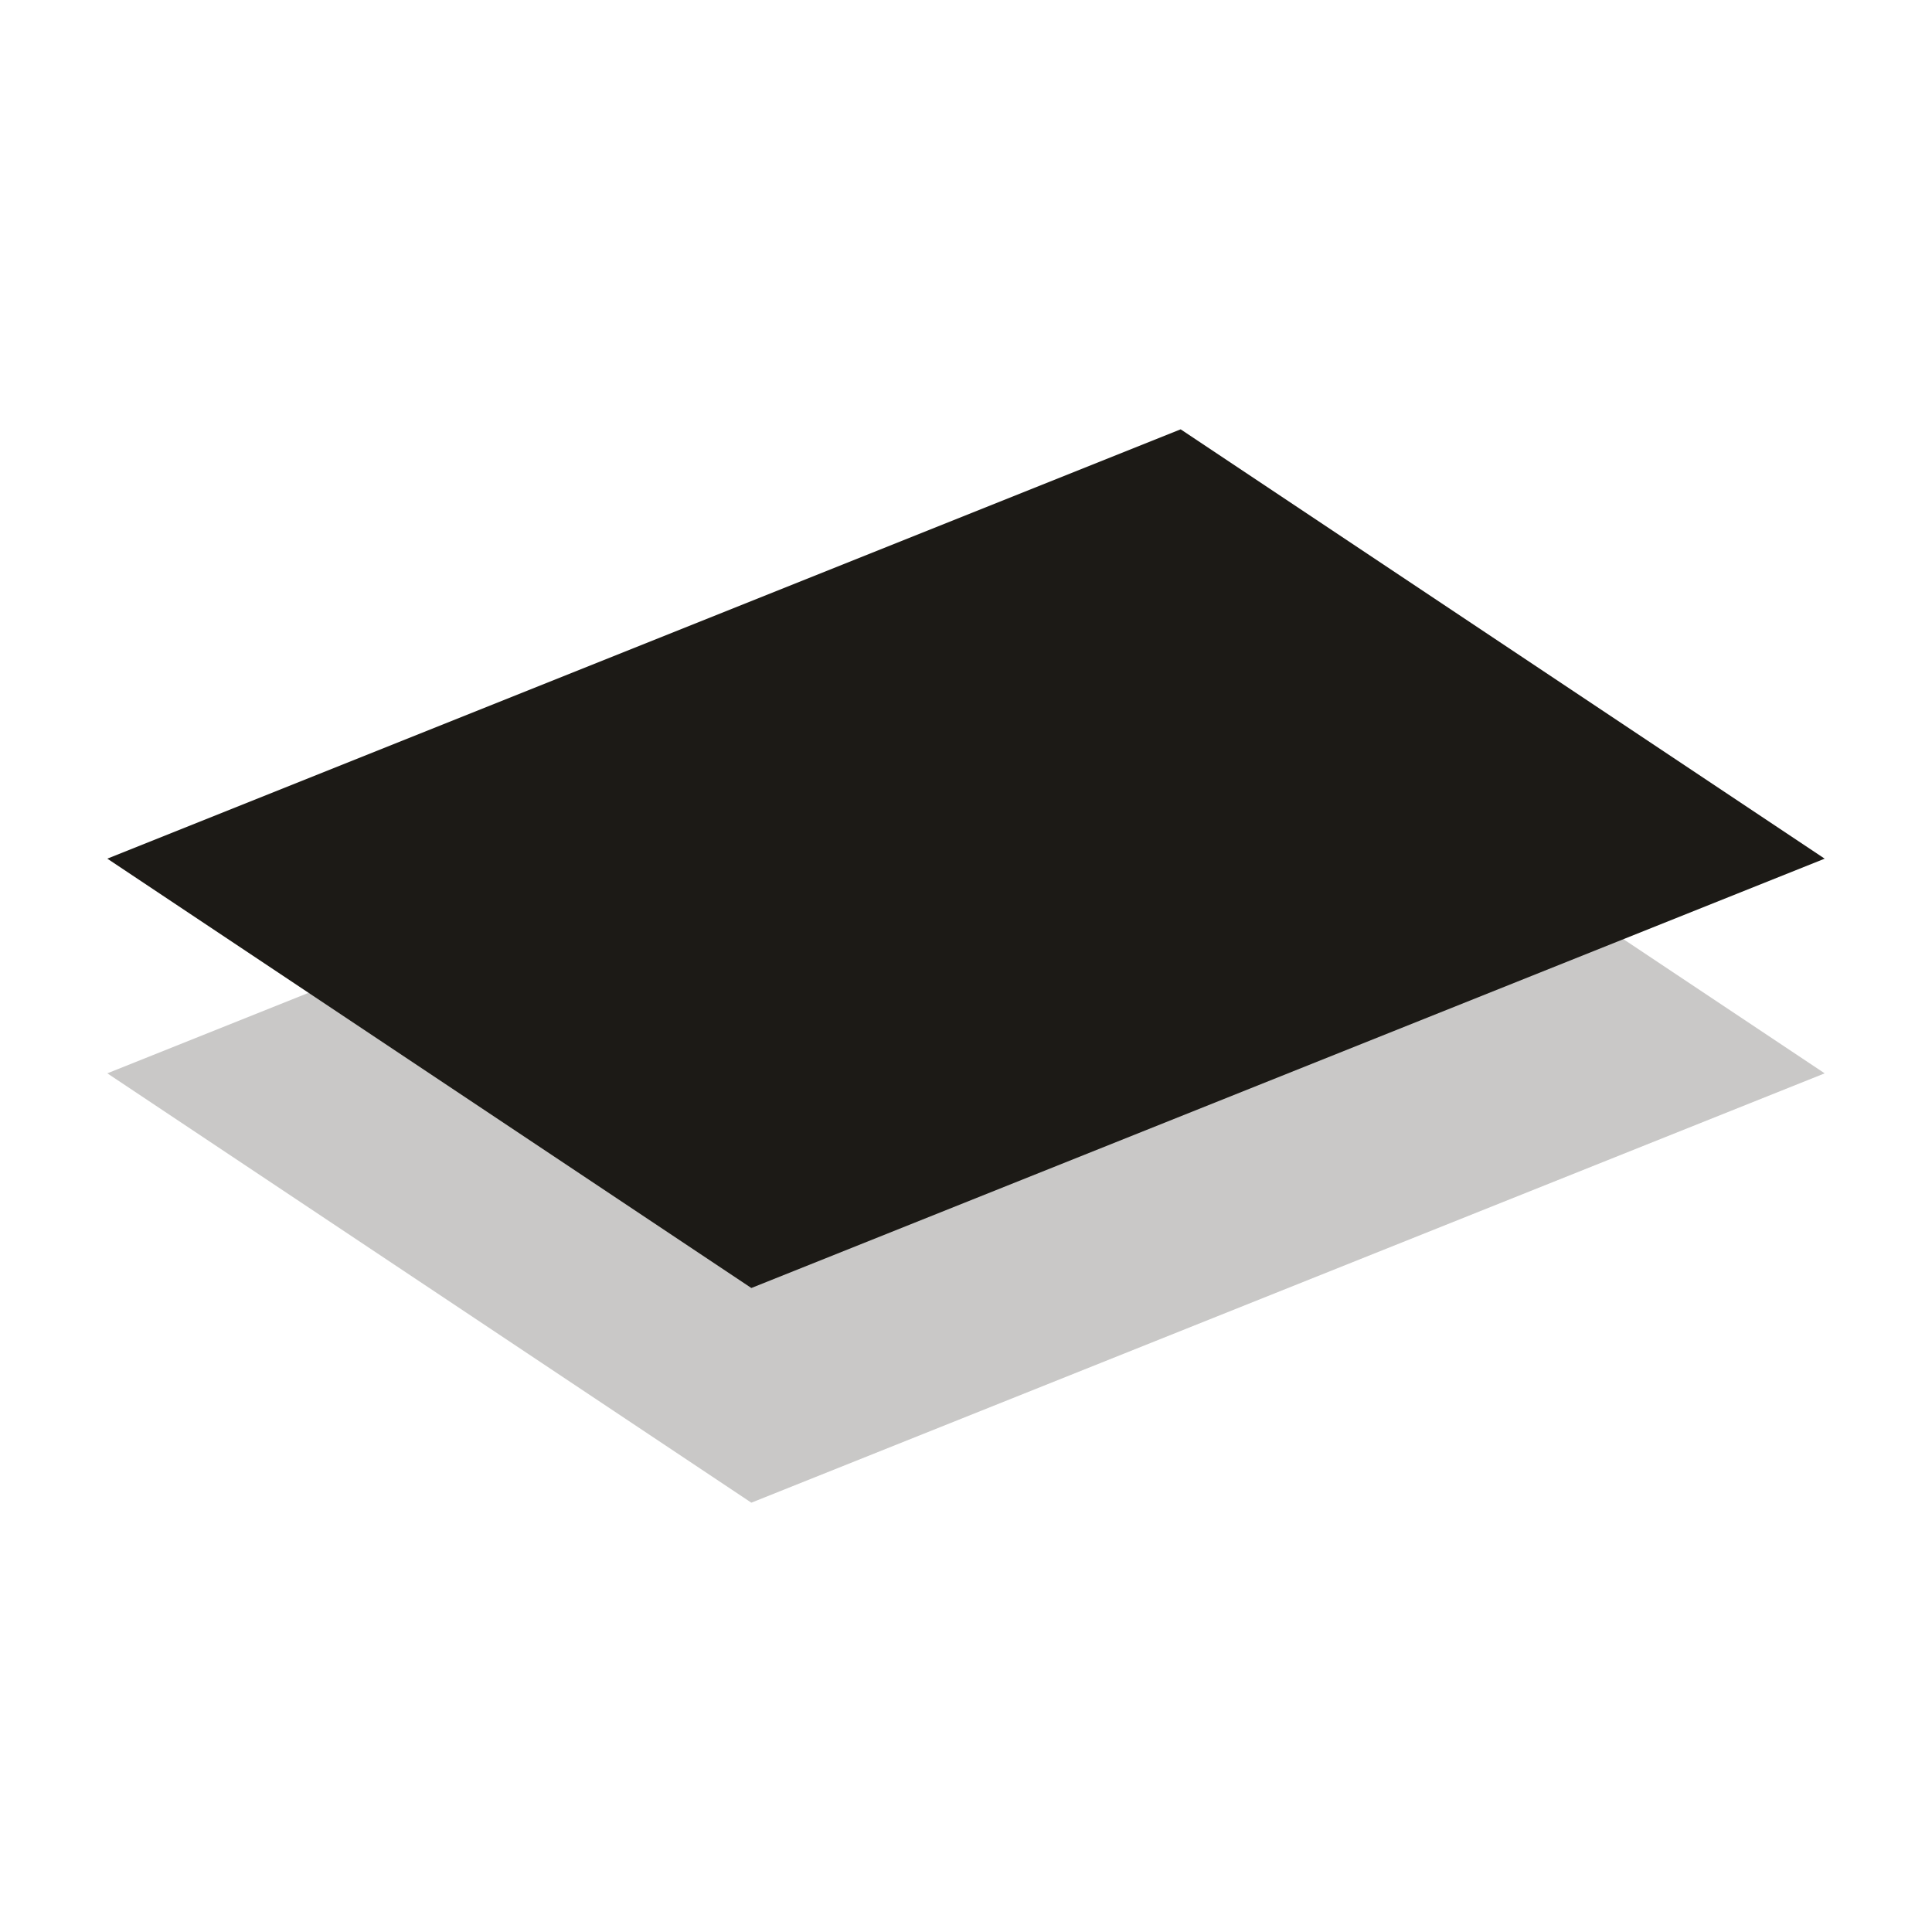
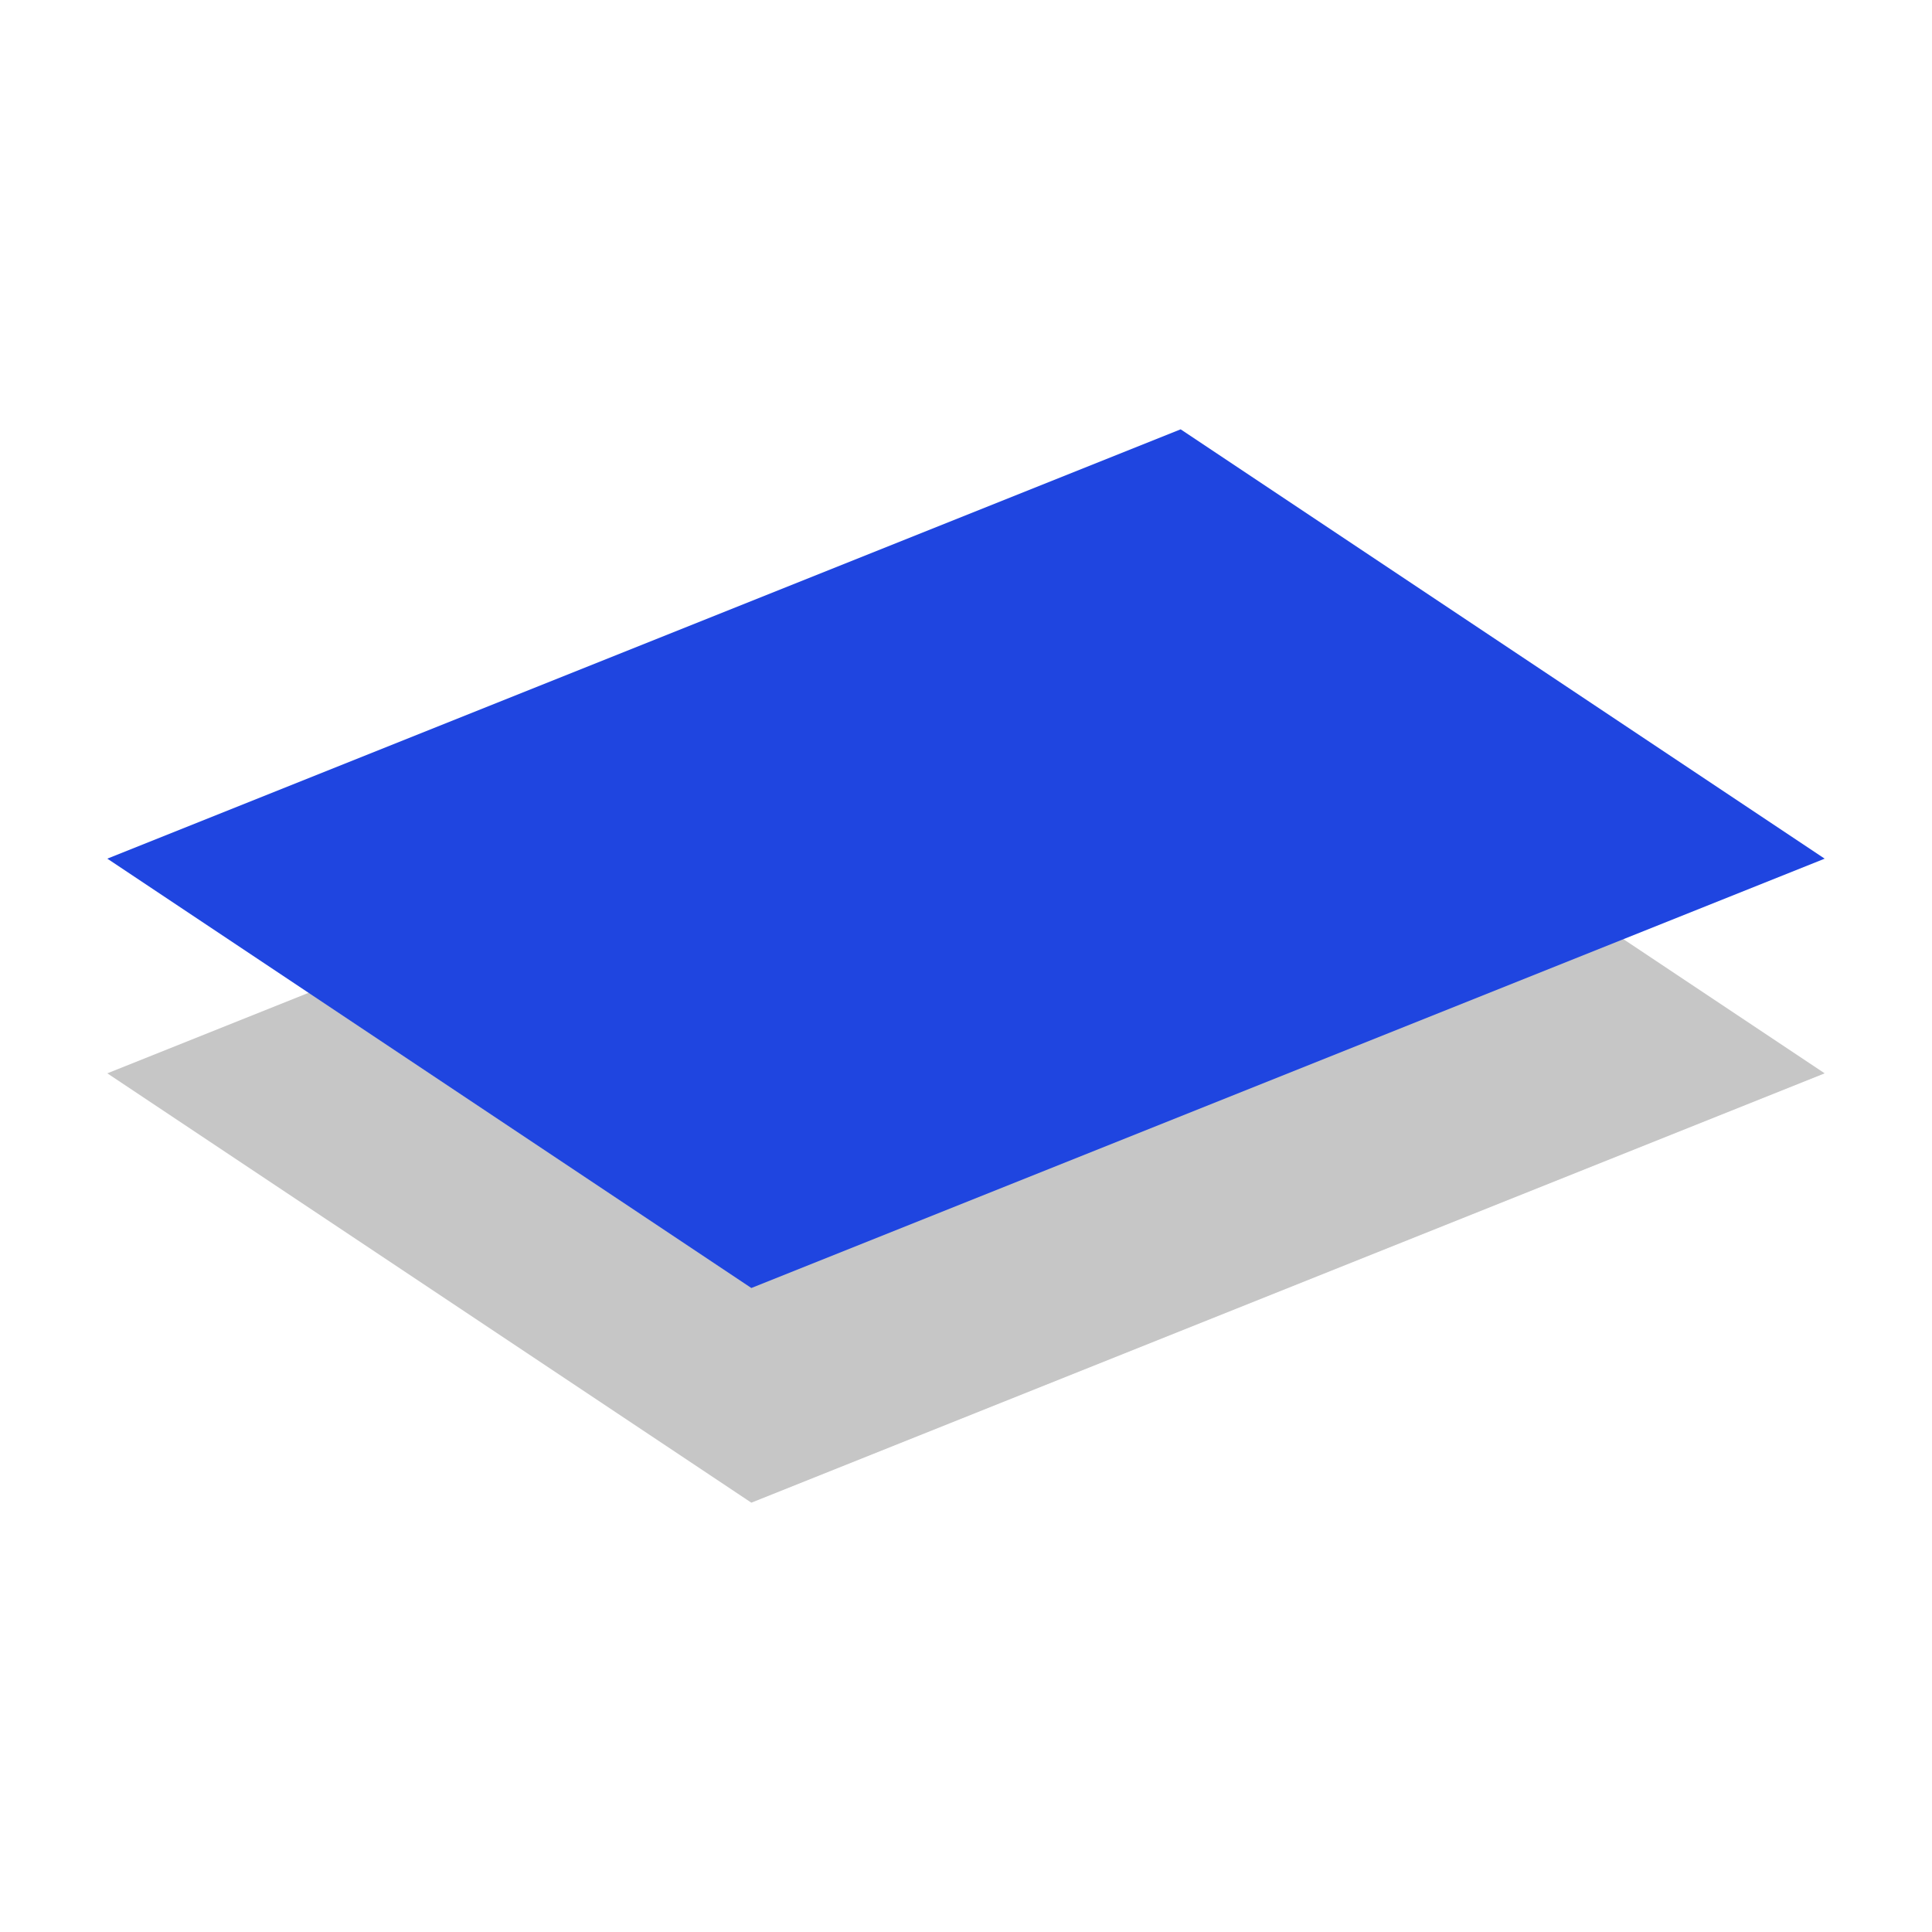
<svg xmlns="http://www.w3.org/2000/svg" width="32" height="32" viewBox="6 9 36 24">
-   <polygon points="8,23 28,15 40,23 20,31" fill="#1c1a16" opacity="0.24" />
-   <polygon points="8,19 28,11 40,19 20,27" fill="#1c1a16" />
+   <polygon points="8,23 28,15 40,23 20,31" fill="#111111" opacity="0.24" />
+   <polygon points="8,19 28,11 40,19 20,27" fill="#1f45e0" />
</svg>
